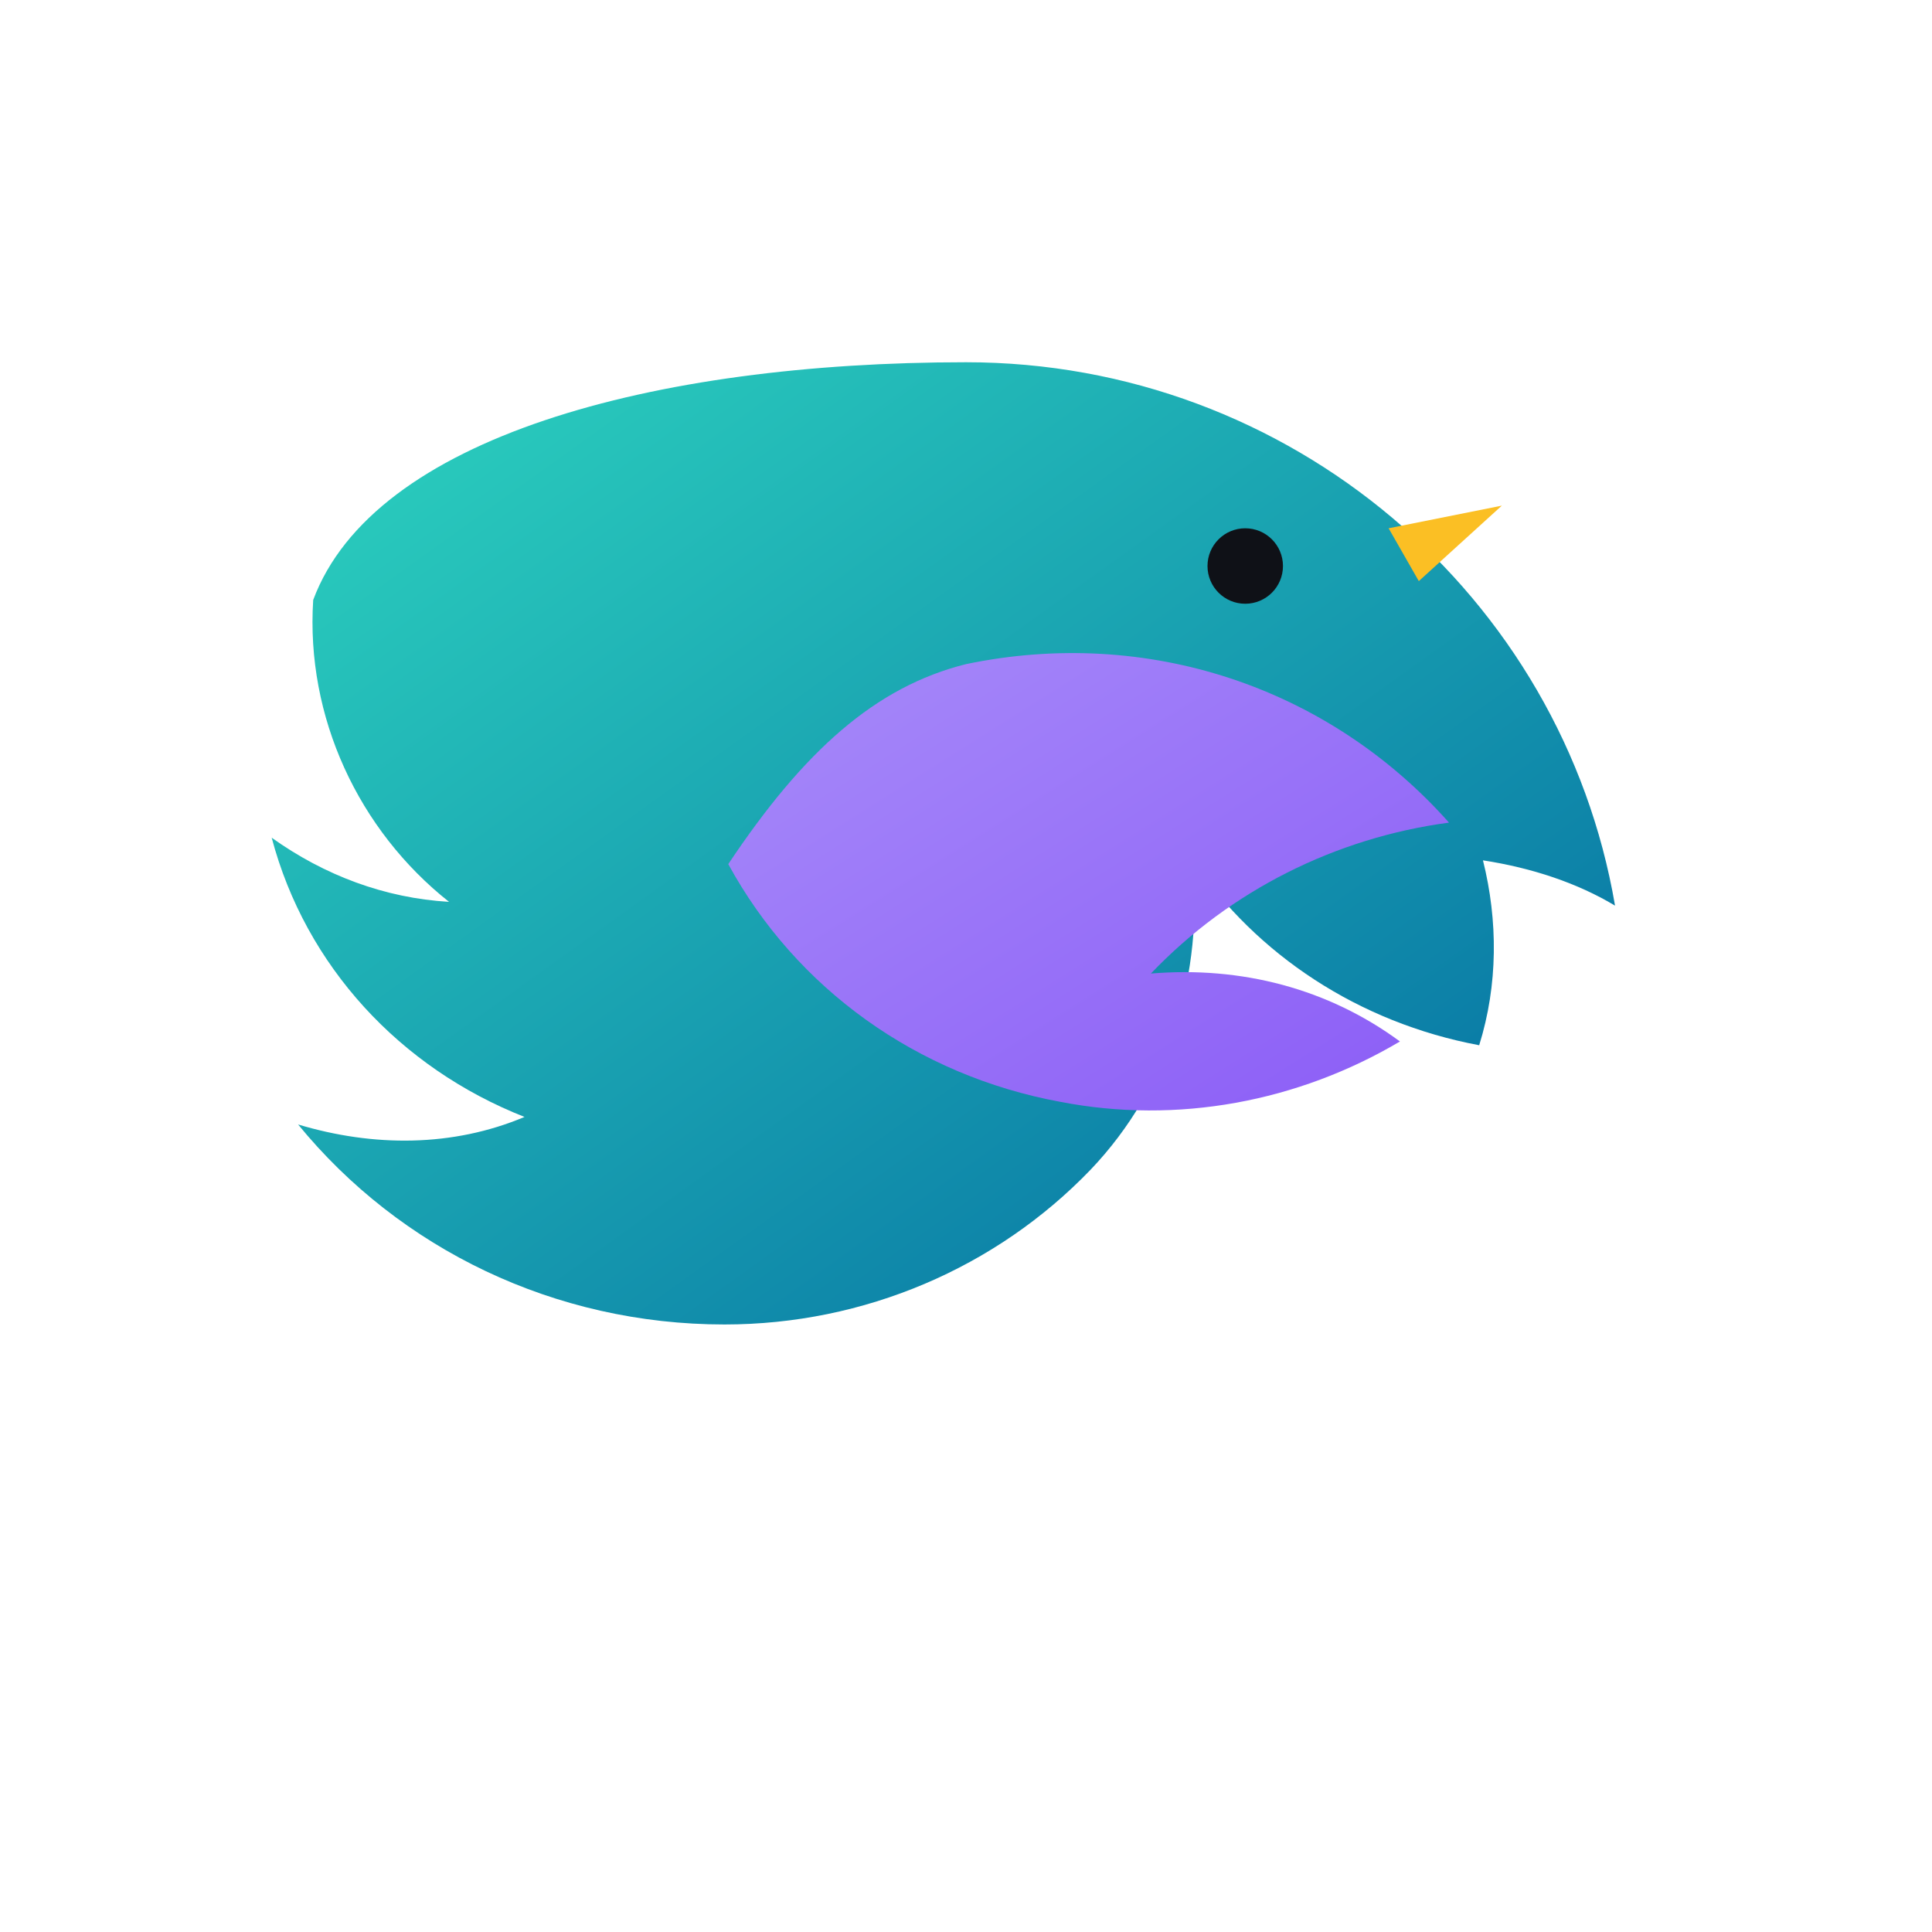
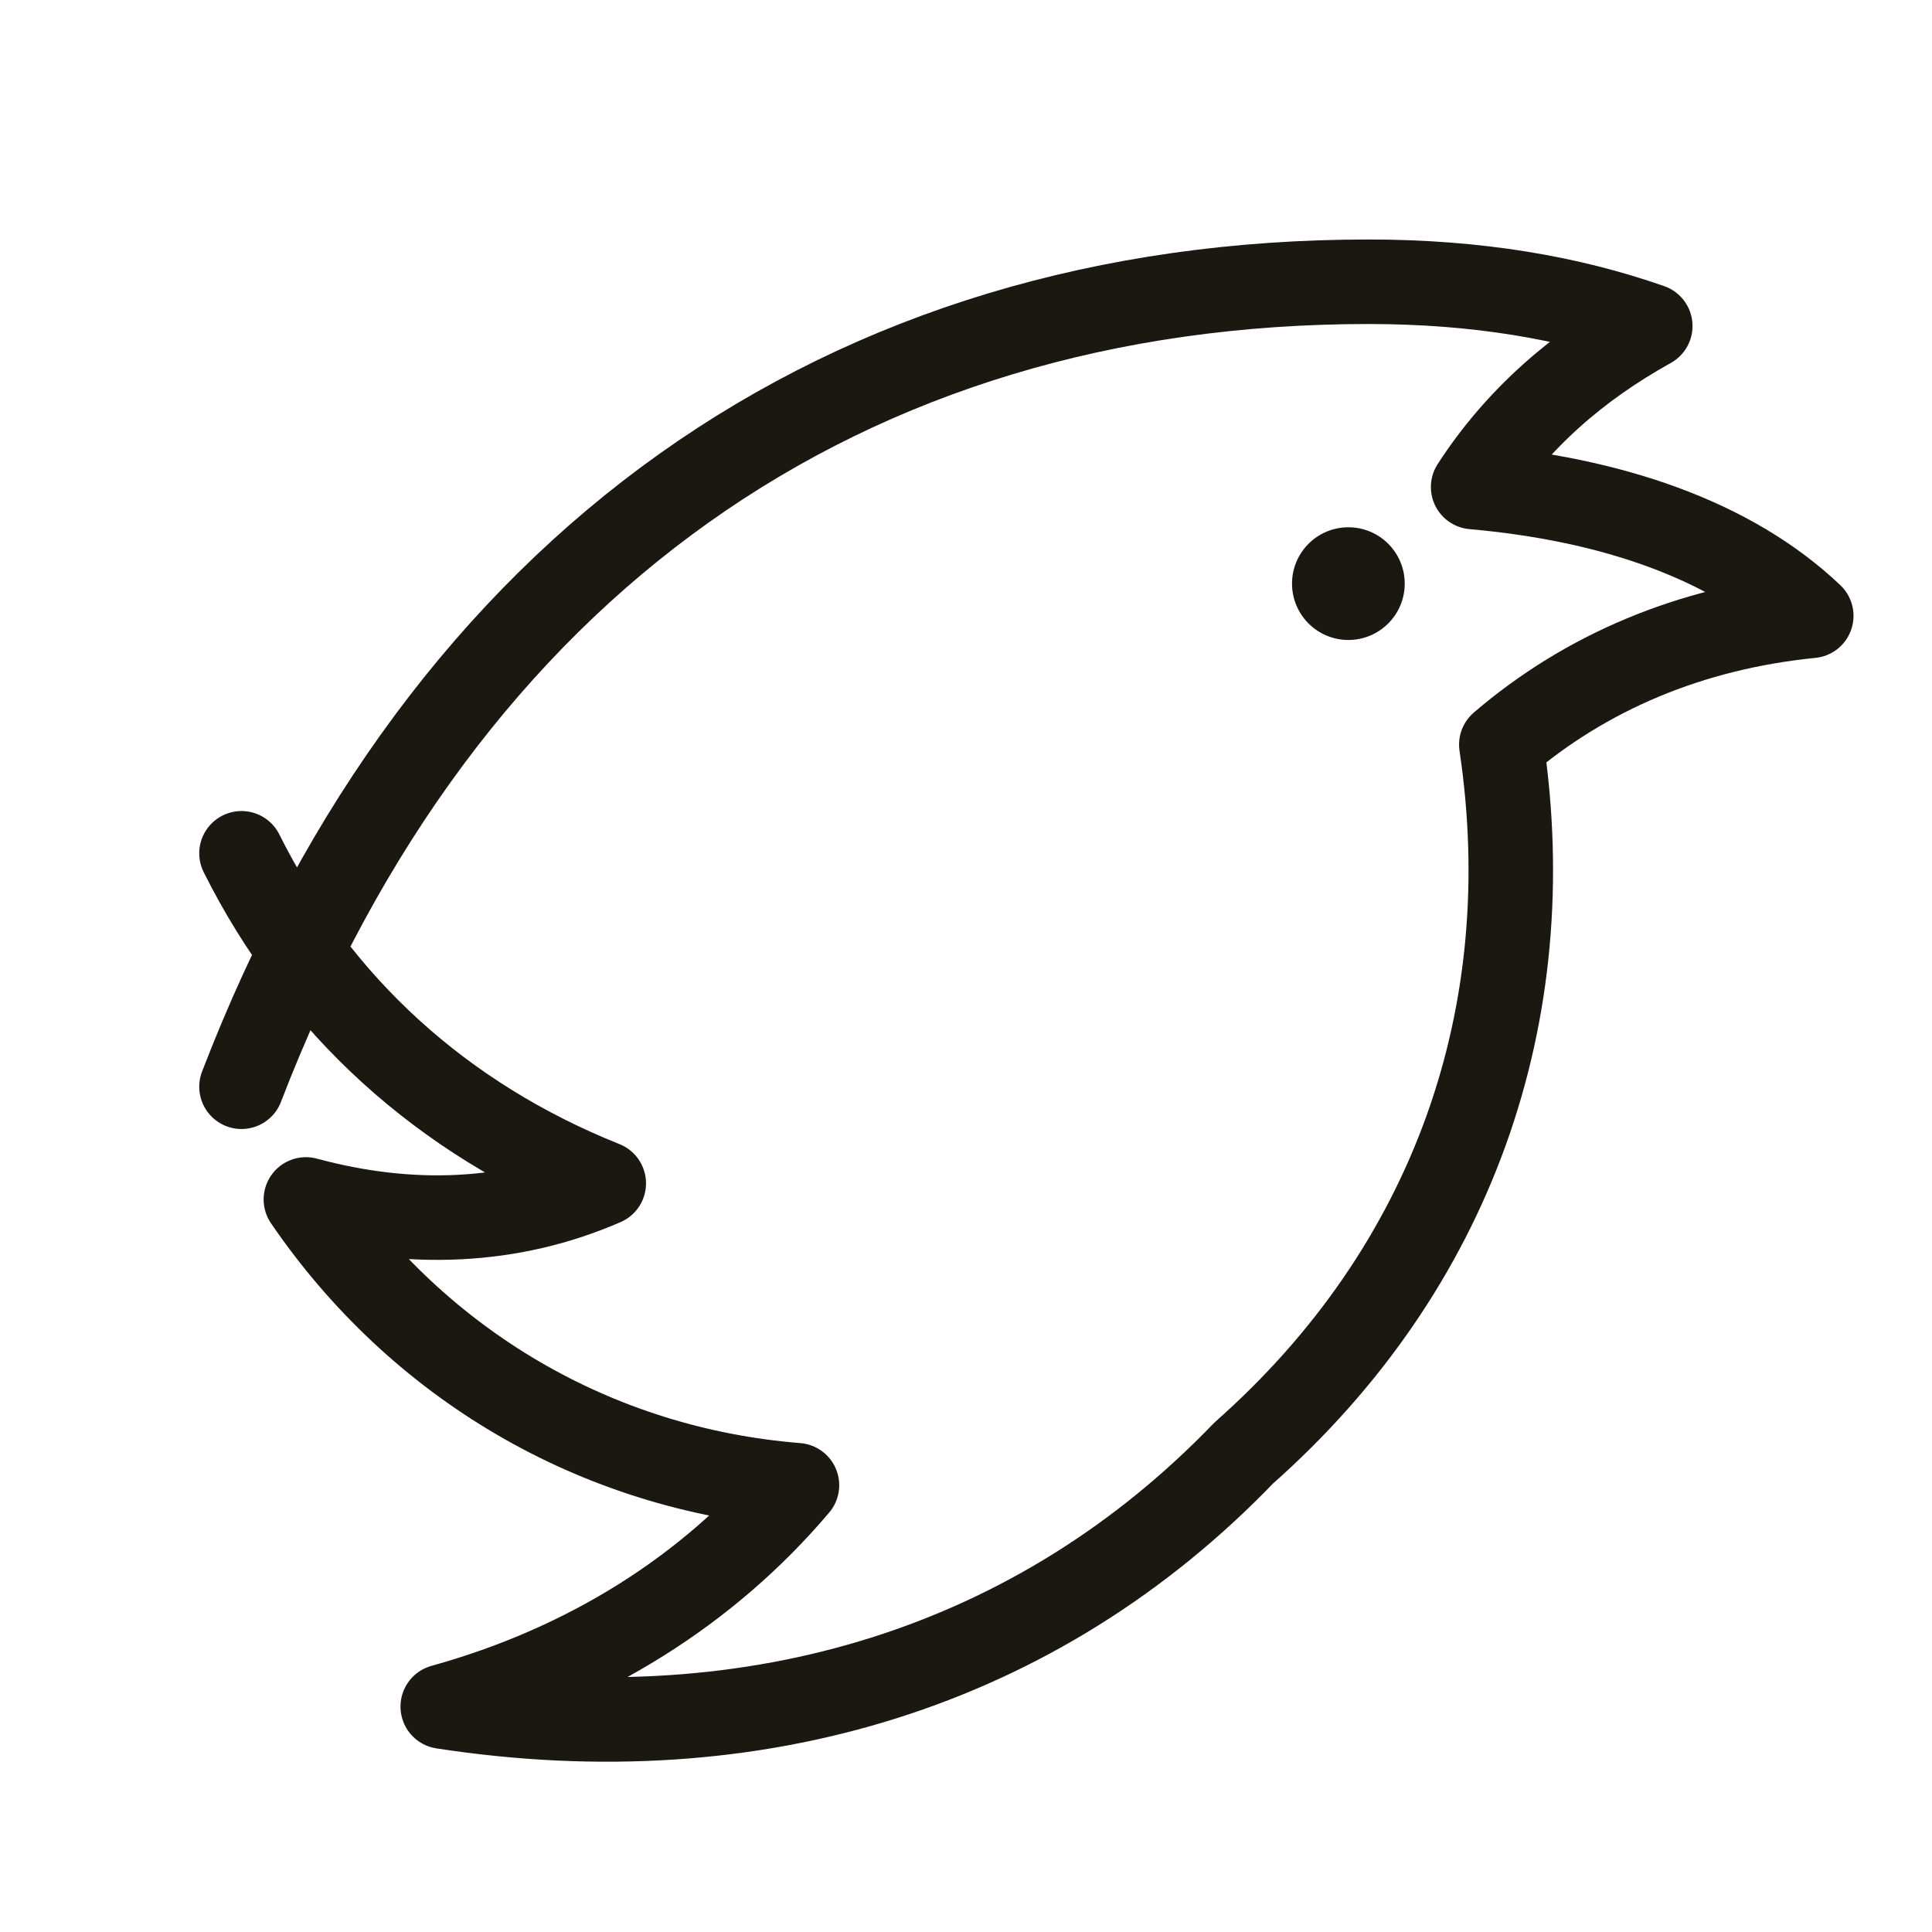
- <svg xmlns="http://www.w3.org/2000/svg" viewBox="0 0 512 512">
-   <defs>
-     <linearGradient id="body" x1="0" y1="0" x2="1" y2="1">
-       <stop offset="0" stop-color="#2dd4bf" />
-       <stop offset="1" stop-color="#0369a1" />
-     </linearGradient>
-     <linearGradient id="wing" x1="0" y1="0" x2="1" y2="1">
-       <stop offset="0" stop-color="#a78bfa" />
-       <stop offset="1" stop-color="#8b5cf6" />
-     </linearGradient>
-   </defs>
-   <rect width="512" height="512" fill="none" />
-   <path fill="url(#body)" d="M256 96c86 0 158 62 172 144-10-6-22-10-35-12 4 16 4 33-1 49-32-6-59-24-76-49 3 30-6 60-27 82-25 26-60 41-97 41-45 0-86-20-113-53 20 6 41 6 60-2-33-13-58-40-67-74 14 10 30 16 47 17-24-19-38-49-36-80C99 116 173 96 256 96Z" />
-   <path fill="url(#wing)" d="M256 176c48-10 96 6 128 42-30 4-58 18-79 40 24-2 47 4 66 18-27 16-59 22-90 16-38-7-70-30-88-63 20-30 39-47 63-53Z" />
-   <circle cx="330" cy="150" r="10" fill="#0f1117" />
-   <path fill="#fbbf24" d="M368 140l30-6-22 20z" />
+ <svg xmlns="http://www.w3.org/2000/svg" viewBox="0 0 48 48" fill="none">
+   <path d="M6 27C11 14 21 7 34 7c2.7 0 5 .4 7 1.1-1.8 1-3.3 2.3-4.4 4C40 12.4 43 13.4 45 15.3c-3 .3-5.6 1.4-7.7 3.2 1 6.7-1.2 13-6.4 17.6C25.8 41.4 18.8 43.6 11 42.4c3.6-1 6.6-2.9 8.8-5.5-5-.4-9.4-3-12.2-7.1 2.6.7 5.1.6 7.4-.4C11 27.8 7.9 25 6 21.2" stroke="#1B1812" stroke-width="2.1" stroke-linecap="round" stroke-linejoin="round" />
+   <circle cx="33.5" cy="14.5" r="1.4" fill="#1B1812" />
</svg>
